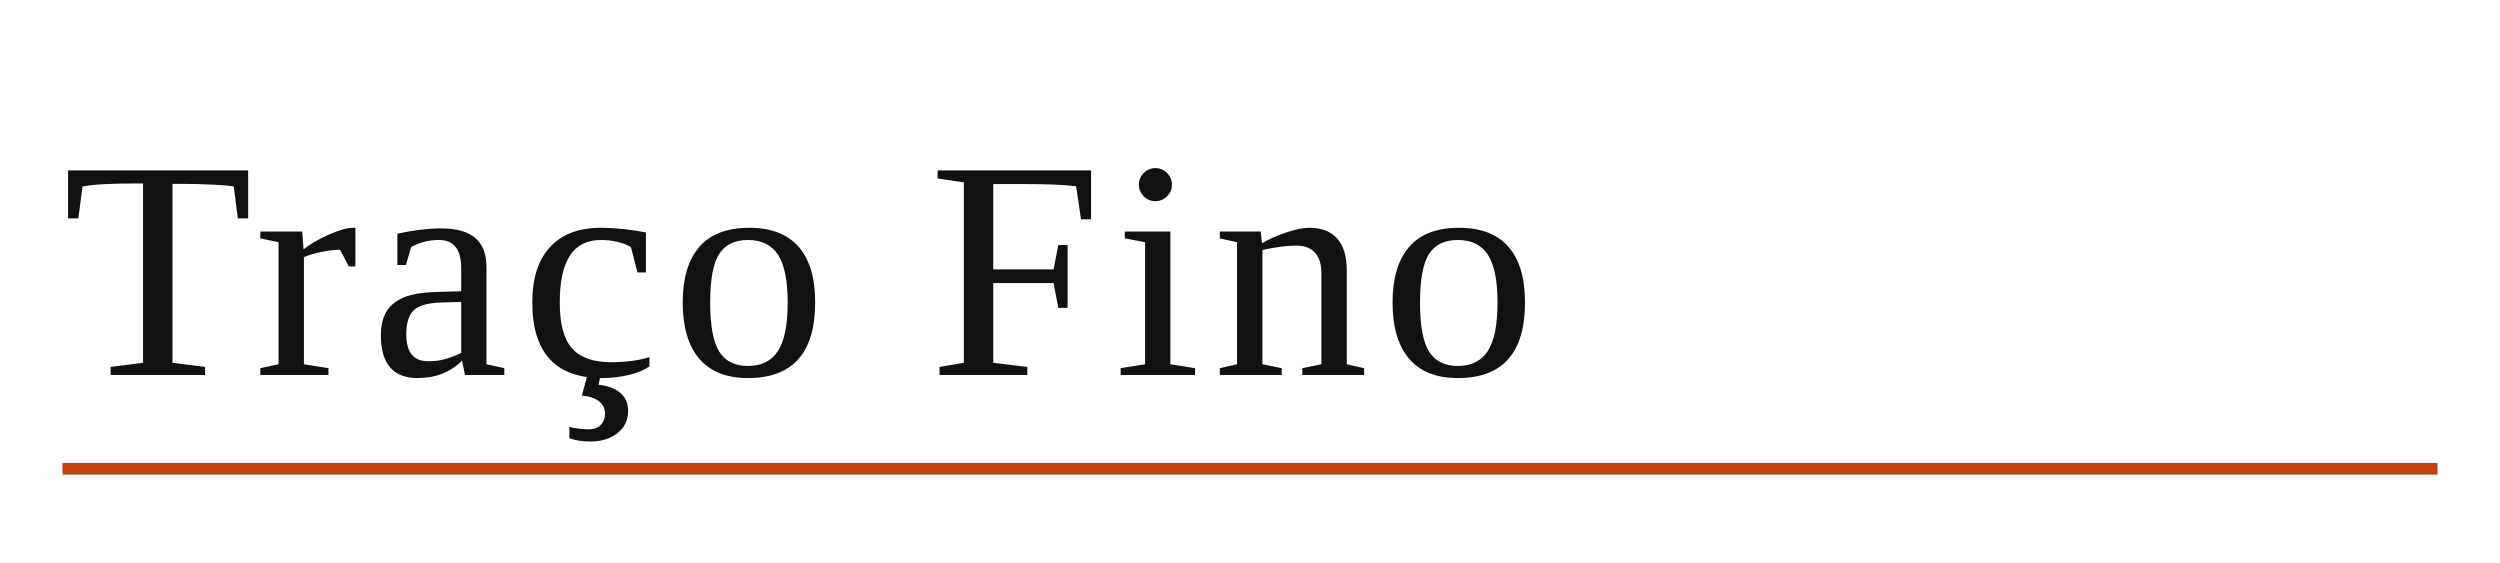
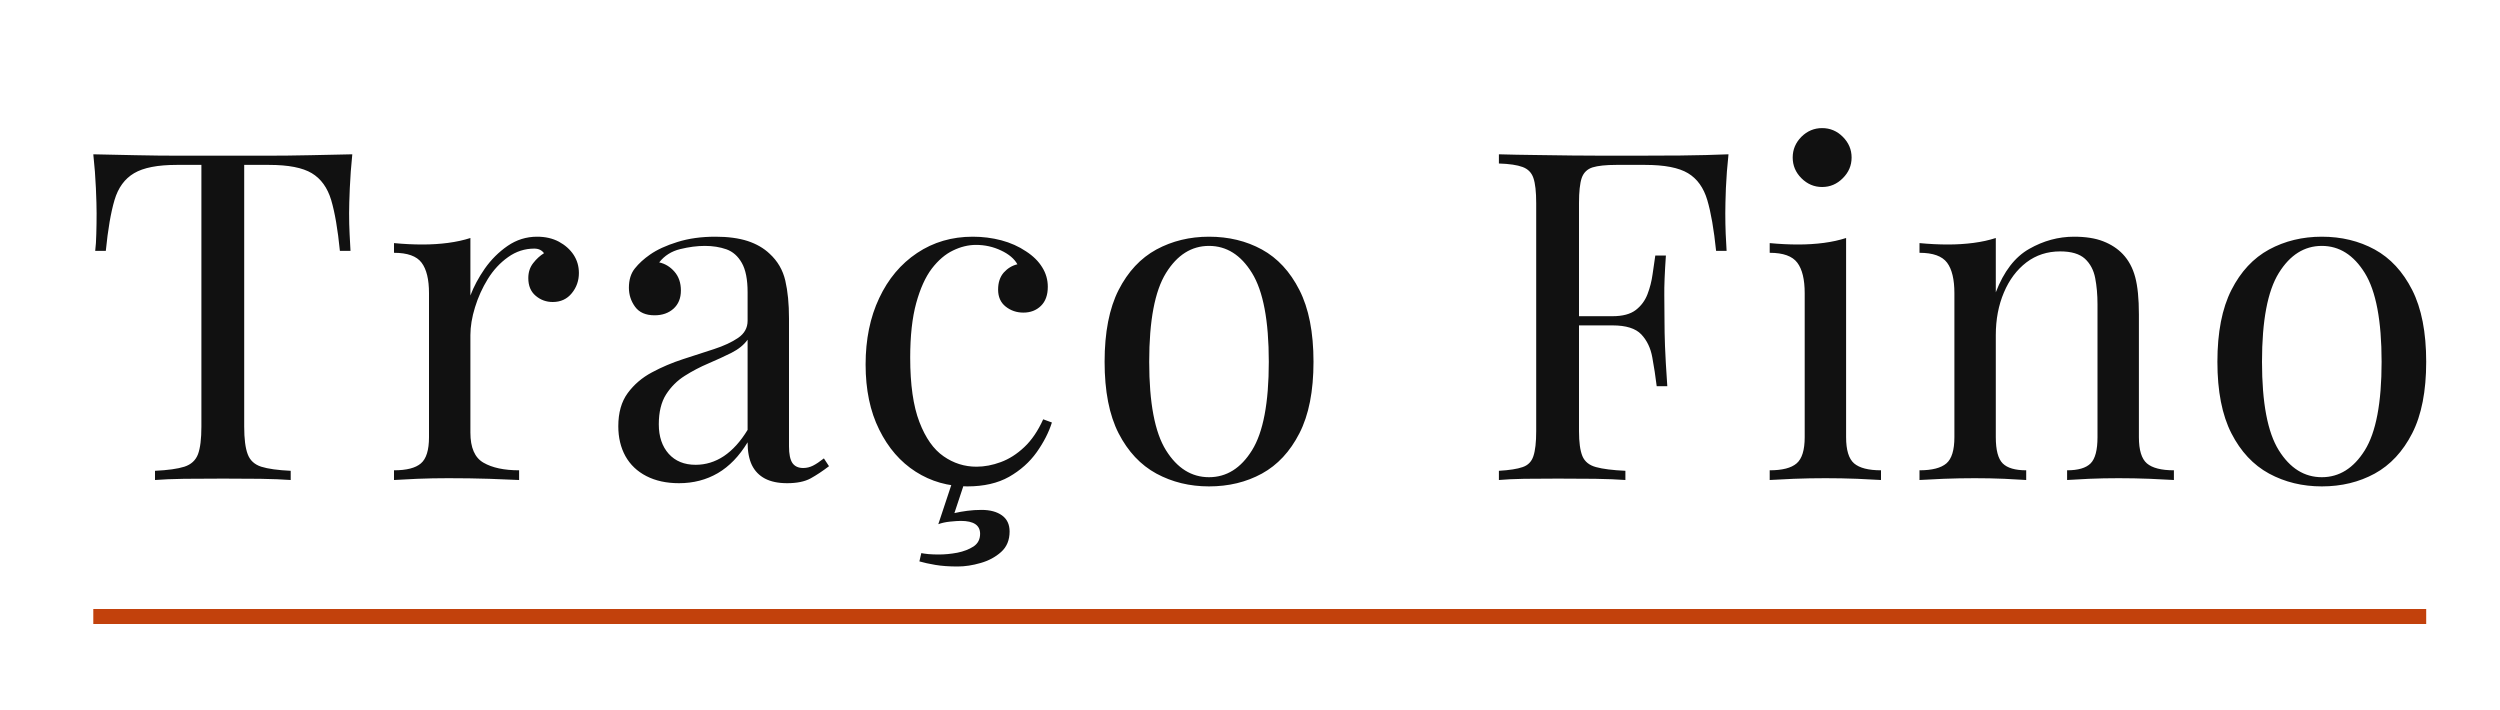
- <svg xmlns="http://www.w3.org/2000/svg" viewBox="0 0 320 72" width="320" height="72" role="img" aria-label="Traço Fino">
-   <text x="8" y="48" font-family="'Playfair Display', Georgia, 'Times New Roman', serif" font-size="40" letter-spacing="1.5" fill="#111111">Traço Fino</text>
-   <line x1="8" y1="60" x2="312" y2="60" stroke="#C2410C" stroke-width="1.5" />
+ <svg xmlns="http://www.w3.org/2000/svg" viewBox="0 0 250 71" width="250" height="71" role="img" aria-label="Traço Fino">
+   <path d="M35.23 15.43Q35.05 17.18 34.98 18.81Q34.91 20.45 34.91 21.32Q34.91 22.42 34.96 23.39Q35 24.36 35.05 25.09L33.99 25.09Q33.67 21.87 33.12 20.01Q32.56 18.15 31.18 17.32Q29.80 16.49 26.91 16.49L24.42 16.49L24.42 42.66Q24.42 44.50 24.77 45.42Q25.11 46.34 26.12 46.67Q27.14 46.99 29.07 47.08L29.07 48Q27.87 47.91 26.03 47.88Q24.19 47.86 22.31 47.86Q20.24 47.86 18.42 47.88Q16.60 47.91 15.50 48L15.50 47.08Q17.43 46.99 18.44 46.67Q19.45 46.34 19.80 45.42Q20.14 44.50 20.14 42.66L20.14 16.49L17.66 16.49Q14.81 16.49 13.41 17.32Q12 18.15 11.45 20.01Q10.90 21.87 10.58 25.09L9.52 25.09Q9.61 24.36 9.63 23.39Q9.66 22.42 9.66 21.32Q9.66 20.45 9.59 18.81Q9.52 17.18 9.33 15.43Q11.27 15.48 13.54 15.52Q15.82 15.57 18.12 15.57Q20.42 15.57 22.31 15.57Q24.19 15.57 26.47 15.57Q28.75 15.57 31.05 15.52Q33.35 15.48 35.23 15.43 M53.71 23.67Q54.95 23.67 55.89 24.17Q56.83 24.68 57.36 25.48Q57.89 26.29 57.89 27.30Q57.89 28.45 57.18 29.32Q56.47 30.20 55.27 30.20Q54.30 30.20 53.57 29.58Q52.83 28.96 52.83 27.81Q52.83 26.93 53.32 26.31Q53.80 25.69 54.40 25.32Q54.07 24.86 53.43 24.86Q52 24.86 50.81 25.71Q49.61 26.56 48.78 27.90Q47.96 29.23 47.50 30.73Q47.04 32.22 47.04 33.51L47.04 43.26Q47.04 45.52 48.35 46.27Q49.66 47.03 51.91 47.03L51.91 48Q50.85 47.95 48.92 47.88Q46.99 47.82 44.83 47.82Q43.26 47.82 41.72 47.88Q40.18 47.95 39.40 48L39.40 47.03Q41.29 47.03 42.09 46.34Q42.90 45.65 42.90 43.72L42.90 29.32Q42.90 27.25 42.16 26.27Q41.42 25.28 39.40 25.28L39.40 24.31Q40.87 24.45 42.25 24.45Q43.59 24.45 44.80 24.29Q46.02 24.13 47.04 23.80L47.04 29.55Q47.54 28.22 48.48 26.86Q49.43 25.51 50.76 24.59Q52.10 23.67 53.71 23.67 M67.90 48.32Q66.02 48.32 64.64 47.61Q63.26 46.90 62.54 45.61Q61.83 44.32 61.83 42.62Q61.83 40.59 62.77 39.31Q63.72 38.02 65.19 37.24Q66.66 36.45 68.29 35.92Q69.93 35.40 71.40 34.91Q72.87 34.43 73.81 33.79Q74.76 33.14 74.76 32.08L74.76 29.23Q74.76 27.30 74.18 26.29Q73.61 25.28 72.64 24.93Q71.67 24.59 70.48 24.59Q69.33 24.59 68.02 24.91Q66.71 25.23 65.92 26.24Q66.80 26.43 67.44 27.16Q68.09 27.90 68.09 29.05Q68.09 30.20 67.35 30.87Q66.61 31.53 65.46 31.53Q64.13 31.53 63.51 30.68Q62.89 29.83 62.89 28.77Q62.89 27.58 63.49 26.84Q64.08 26.10 65 25.46Q66.06 24.72 67.74 24.20Q69.42 23.67 71.54 23.67Q73.42 23.67 74.76 24.10Q76.09 24.54 76.96 25.37Q78.16 26.47 78.53 28.06Q78.90 29.65 78.90 31.85L78.90 44.64Q78.90 45.79 79.24 46.30Q79.59 46.80 80.32 46.80Q80.83 46.80 81.29 46.57Q81.75 46.34 82.39 45.84L82.90 46.62Q81.93 47.36 81.06 47.84Q80.18 48.32 78.71 48.32Q77.38 48.32 76.50 47.86Q75.63 47.40 75.19 46.51Q74.76 45.61 74.76 44.23Q73.51 46.30 71.79 47.31Q70.06 48.32 67.90 48.32M69.56 46.48Q71.08 46.48 72.39 45.61Q73.70 44.73 74.76 42.99L74.76 33.97Q74.20 34.75 73.15 35.28Q72.09 35.81 70.85 36.34Q69.60 36.87 68.48 37.58Q67.35 38.29 66.61 39.44Q65.88 40.59 65.88 42.43Q65.88 44.27 66.87 45.38Q67.86 46.48 69.56 46.48 M97.28 23.67Q98.75 23.67 100.13 24.03Q101.51 24.40 102.61 25.14Q103.67 25.83 104.22 26.73Q104.78 27.62 104.78 28.68Q104.78 29.92 104.09 30.59Q103.40 31.26 102.34 31.26Q101.33 31.26 100.57 30.66Q99.81 30.06 99.81 28.96Q99.81 27.90 100.38 27.25Q100.96 26.61 101.74 26.43Q101.28 25.60 100.11 25.05Q98.93 24.49 97.60 24.49Q96.45 24.49 95.30 25.05Q94.15 25.60 93.18 26.86Q92.22 28.13 91.62 30.31Q91.02 32.50 91.02 35.76Q91.02 39.81 91.94 42.20Q92.86 44.60 94.36 45.63Q95.85 46.67 97.65 46.67Q98.84 46.67 100.08 46.21Q101.33 45.75 102.43 44.71Q103.53 43.68 104.32 41.93L105.19 42.25Q104.73 43.72 103.67 45.22Q102.61 46.71 100.91 47.68Q99.21 48.64 96.73 48.64Q93.87 48.64 91.57 47.17Q89.27 45.70 87.92 42.96Q86.56 40.23 86.56 36.45Q86.56 32.68 87.92 29.81Q89.27 26.93 91.71 25.30Q94.15 23.67 97.28 23.67M95.39 47.72L96.63 47.72L95.44 51.31Q96.04 51.17 96.73 51.08Q97.42 50.99 98.15 50.99Q99.44 50.99 100.20 51.54Q100.96 52.09 100.96 53.15Q100.96 54.44 100.11 55.20Q99.26 55.96 98.06 56.30Q96.86 56.65 95.76 56.65Q94.47 56.65 93.53 56.49Q92.59 56.33 91.94 56.14L92.13 55.31Q92.36 55.36 92.84 55.41Q93.32 55.45 93.87 55.45Q94.79 55.45 95.74 55.27Q96.68 55.08 97.35 54.65Q98.01 54.21 98.01 53.38Q98.01 52.09 96.08 52.09Q95.71 52.09 95.02 52.16Q94.33 52.23 93.83 52.42 M120.90 23.67Q123.85 23.67 126.19 24.95Q128.54 26.24 129.94 29Q131.35 31.76 131.35 36.18Q131.35 40.59 129.94 43.33Q128.54 46.07 126.19 47.36Q123.85 48.64 120.90 48.64Q118.01 48.64 115.64 47.36Q113.27 46.07 111.86 43.33Q110.46 40.59 110.46 36.18Q110.46 31.76 111.86 29Q113.27 26.24 115.64 24.95Q118.01 23.67 120.90 23.67M120.90 24.59Q118.28 24.59 116.60 27.30Q114.92 30.01 114.92 36.18Q114.92 42.34 116.60 45.03Q118.28 47.72 120.90 47.72Q123.53 47.72 125.20 45.03Q126.88 42.34 126.88 36.18Q126.88 30.01 125.20 27.30Q123.53 24.59 120.90 24.59  M172.85 15.43Q172.66 17.18 172.59 18.81Q172.53 20.45 172.53 21.32Q172.53 22.42 172.57 23.39Q172.62 24.36 172.66 25.09L171.61 25.09Q171.28 21.87 170.73 20.01Q170.18 18.15 168.80 17.32Q167.42 16.49 164.52 16.49L161.62 16.49Q160.06 16.49 159.25 16.74Q158.45 17 158.17 17.80Q157.90 18.61 157.90 20.31L157.90 43.12Q157.90 44.78 158.24 45.61Q158.59 46.44 159.60 46.71Q160.61 46.99 162.54 47.08L162.54 48Q161.35 47.91 159.51 47.88Q157.67 47.86 155.78 47.86Q153.99 47.86 152.42 47.88Q150.86 47.91 149.89 48L149.89 47.08Q151.46 46.99 152.26 46.71Q153.07 46.44 153.34 45.61Q153.62 44.78 153.62 43.12L153.62 20.31Q153.62 18.61 153.34 17.80Q153.07 17 152.26 16.70Q151.46 16.40 149.89 16.35L149.89 15.43Q151.60 15.48 153.48 15.50Q155.37 15.52 157.21 15.55Q159.05 15.57 160.63 15.57Q162.22 15.57 163.23 15.57Q165.35 15.57 168.04 15.55Q170.73 15.52 172.85 15.43M156.52 31.62L165.72 31.62Q165.72 31.62 165.72 32.08Q165.72 32.54 165.72 32.54L156.52 32.54Q156.52 32.54 156.52 32.08Q156.52 31.62 156.52 31.62M165.53 25.55L166.59 25.55Q166.41 28.17 166.43 29.55Q166.45 30.93 166.45 32.08Q166.45 33.23 166.50 34.61Q166.55 35.99 166.73 38.62L165.67 38.62Q165.49 37.14 165.23 35.74Q164.98 34.34 164.13 33.44Q163.28 32.54 161.26 32.54L161.26 31.62Q162.77 31.62 163.58 31Q164.38 30.38 164.75 29.42Q165.12 28.45 165.26 27.41Q165.40 26.38 165.53 25.55 M182.21 12.81Q183.41 12.81 184.28 13.68Q185.16 14.56 185.16 15.75Q185.16 16.95 184.28 17.82Q183.41 18.70 182.21 18.70Q181.02 18.70 180.14 17.82Q179.27 16.95 179.27 15.75Q179.27 14.56 180.14 13.68Q181.02 12.81 182.21 12.81M184.61 23.80L184.61 43.72Q184.61 45.65 185.41 46.34Q186.22 47.03 188.10 47.03L188.10 48Q187.32 47.95 185.73 47.88Q184.15 47.82 182.54 47.82Q180.97 47.82 179.36 47.88Q177.75 47.95 176.97 48L176.97 47.03Q178.86 47.03 179.66 46.34Q180.47 45.65 180.47 43.72L180.47 29.32Q180.47 27.25 179.73 26.27Q178.99 25.28 176.97 25.28L176.97 24.31Q178.44 24.45 179.82 24.45Q181.16 24.45 182.38 24.29Q183.59 24.13 184.61 23.80 M207.40 23.67Q209.15 23.67 210.32 24.13Q211.50 24.59 212.28 25.41Q213.15 26.33 213.52 27.71Q213.89 29.09 213.89 31.44L213.89 43.72Q213.89 45.65 214.69 46.34Q215.50 47.03 217.39 47.03L217.39 48Q216.60 47.95 214.99 47.88Q213.38 47.82 211.87 47.82Q210.35 47.82 208.90 47.88Q207.45 47.95 206.71 48L206.71 47.03Q208.37 47.03 209.06 46.34Q209.75 45.65 209.75 43.72L209.75 30.43Q209.75 29 209.52 27.81Q209.29 26.61 208.49 25.87Q207.68 25.14 206.02 25.14Q204.09 25.14 202.64 26.24Q201.19 27.35 200.39 29.25Q199.58 31.16 199.58 33.51L199.58 43.72Q199.58 45.65 200.27 46.34Q200.96 47.03 202.62 47.03L202.62 48Q201.88 47.95 200.44 47.88Q198.99 47.82 197.47 47.82Q195.95 47.82 194.34 47.88Q192.73 47.95 191.95 48L191.95 47.03Q193.83 47.03 194.64 46.34Q195.44 45.65 195.44 43.72L195.44 29.32Q195.44 27.25 194.71 26.27Q193.97 25.28 191.95 25.28L191.95 24.31Q193.42 24.45 194.80 24.45Q196.13 24.45 197.35 24.29Q198.57 24.13 199.58 23.80L199.58 29.23Q200.78 26.10 202.92 24.89Q205.06 23.67 207.40 23.67 M232.18 23.67Q235.12 23.67 237.47 24.95Q239.82 26.24 241.22 29Q242.62 31.76 242.62 36.18Q242.62 40.59 241.22 43.33Q239.82 46.07 237.47 47.36Q235.12 48.64 232.18 48.64Q229.28 48.64 226.91 47.36Q224.54 46.07 223.14 43.33Q221.74 40.59 221.74 36.18Q221.74 31.76 223.14 29Q224.54 26.24 226.91 24.95Q229.28 23.67 232.18 23.67M232.18 24.59Q229.56 24.59 227.88 27.30Q226.20 30.01 226.20 36.18Q226.20 42.34 227.88 45.03Q229.56 47.72 232.18 47.72Q234.80 47.72 236.48 45.03Q238.16 42.34 238.16 36.18Q238.16 30.01 236.48 27.30Q234.80 24.59 232.18 24.59" fill="#111111" />
+   <line x1="9.33" y1="61.65" x2="242.62" y2="61.65" stroke="#C2410C" stroke-width="1.5" />
</svg>
